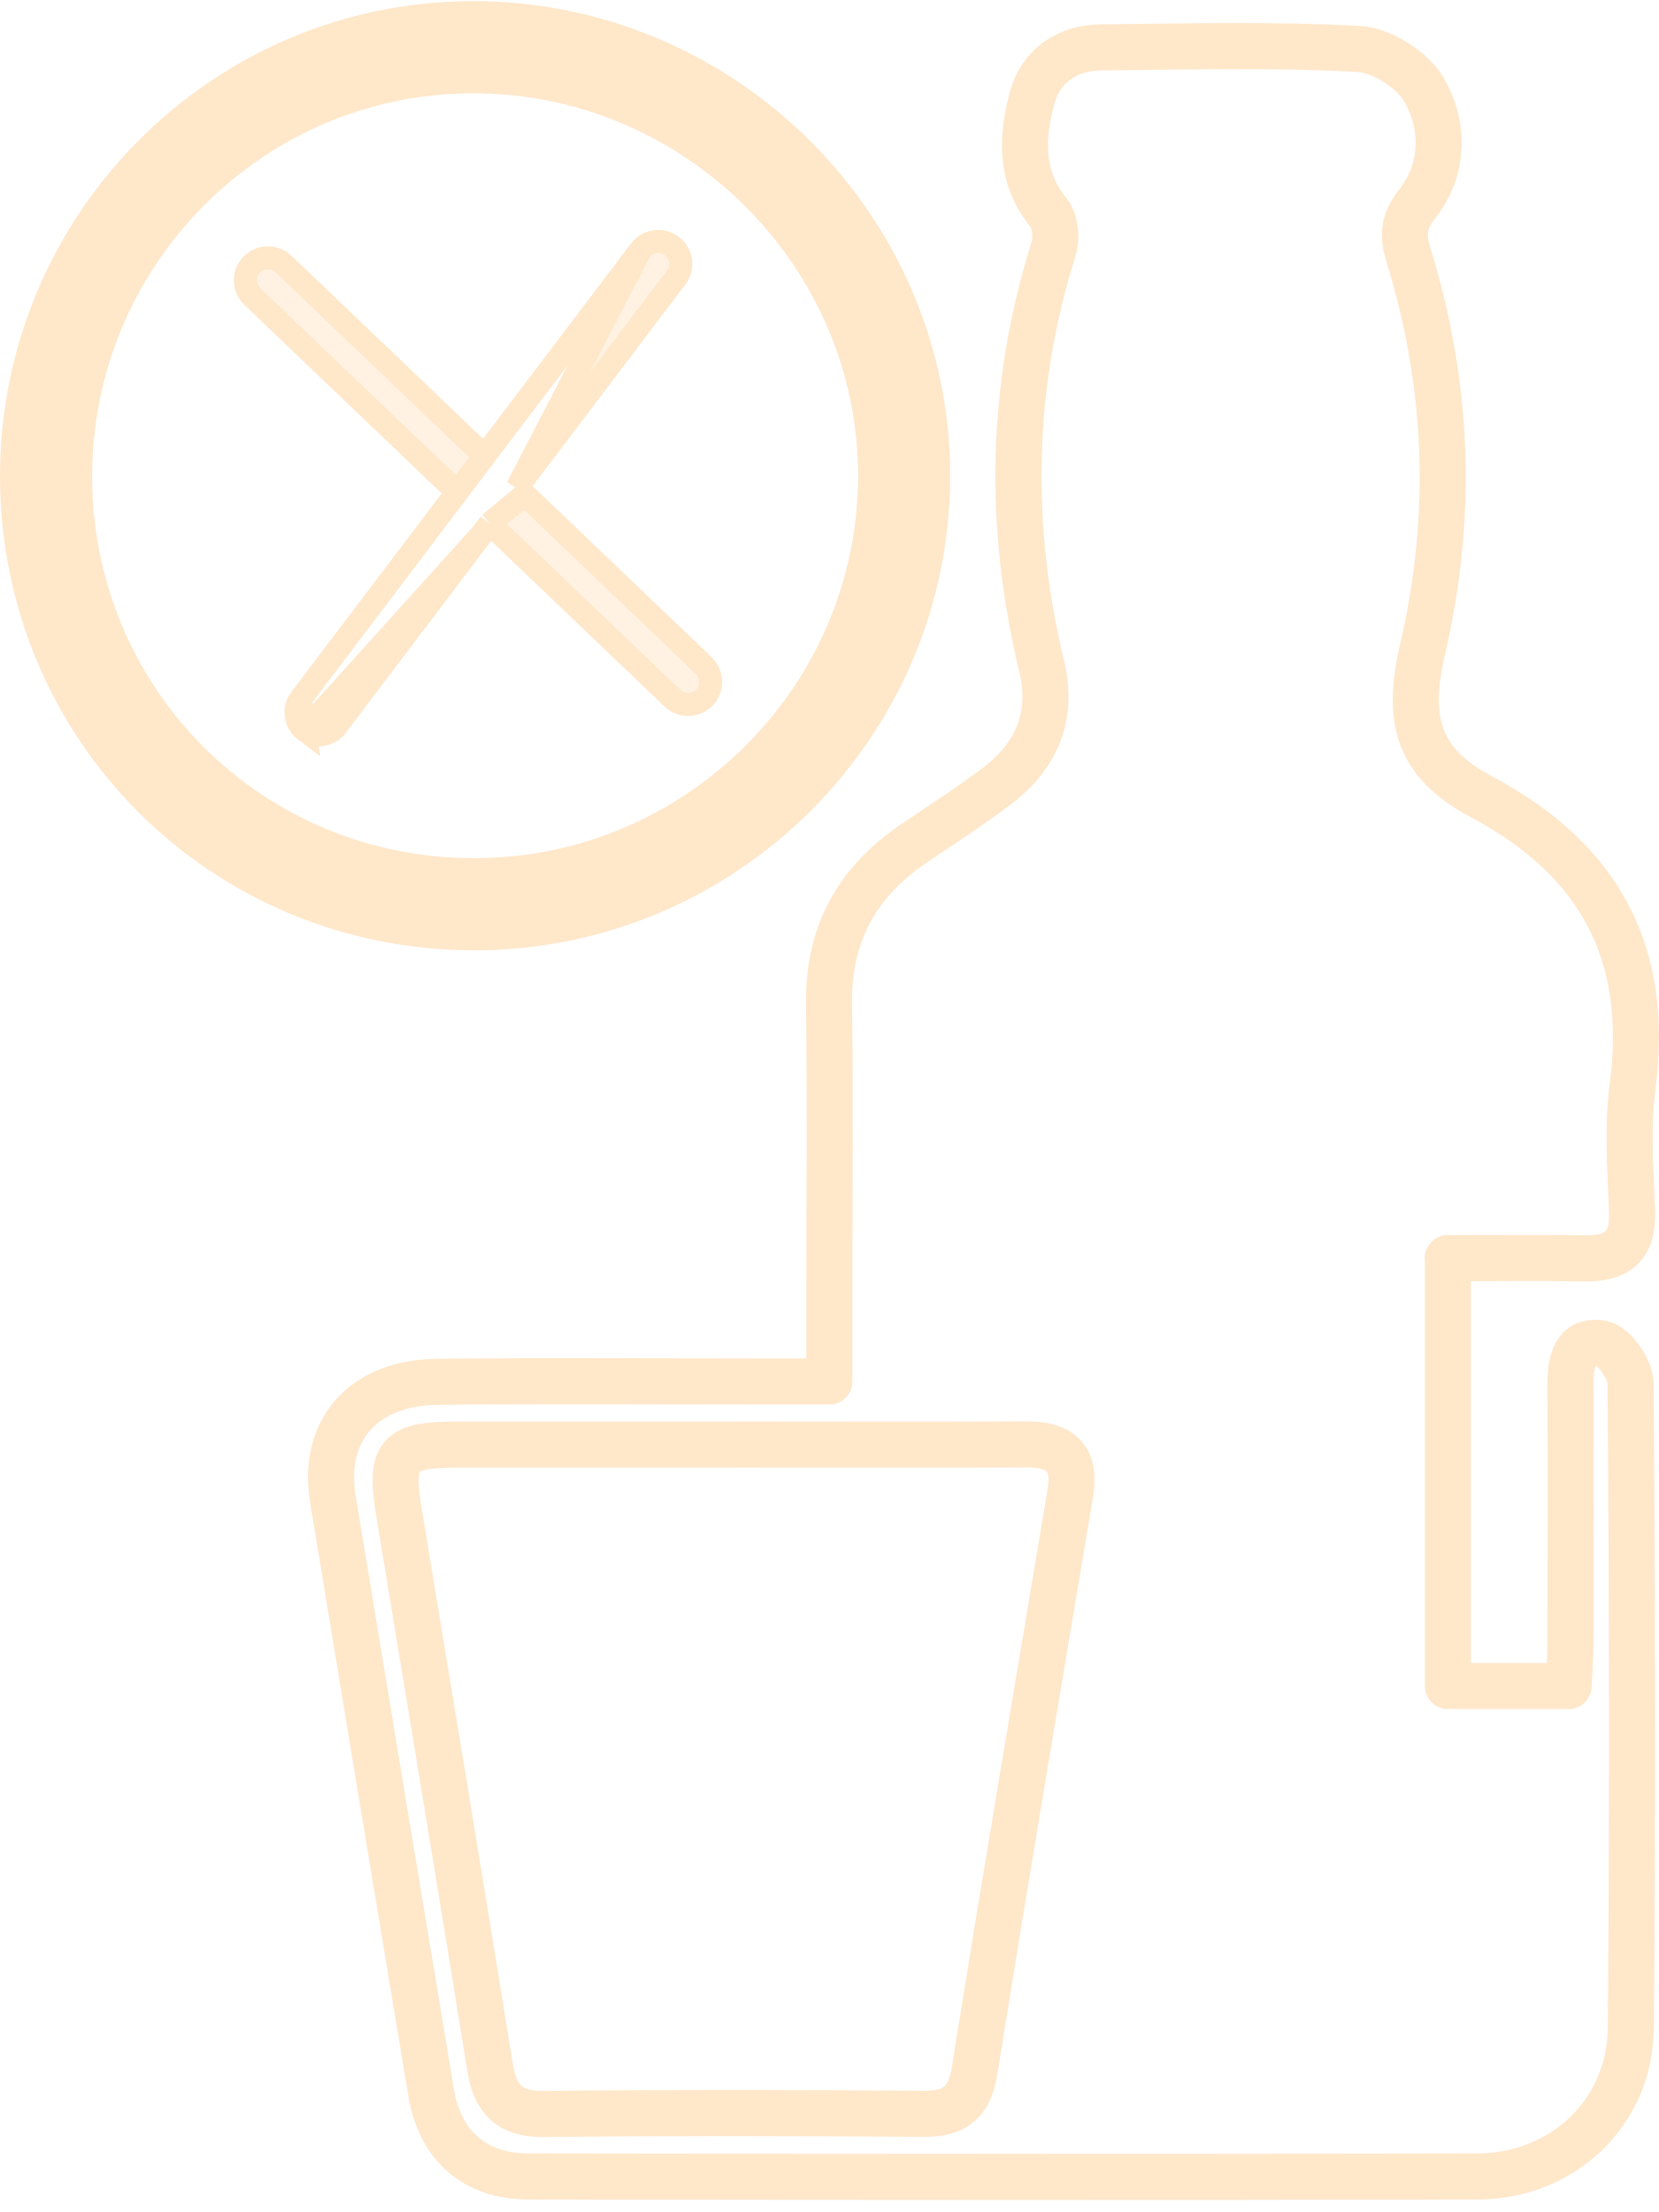
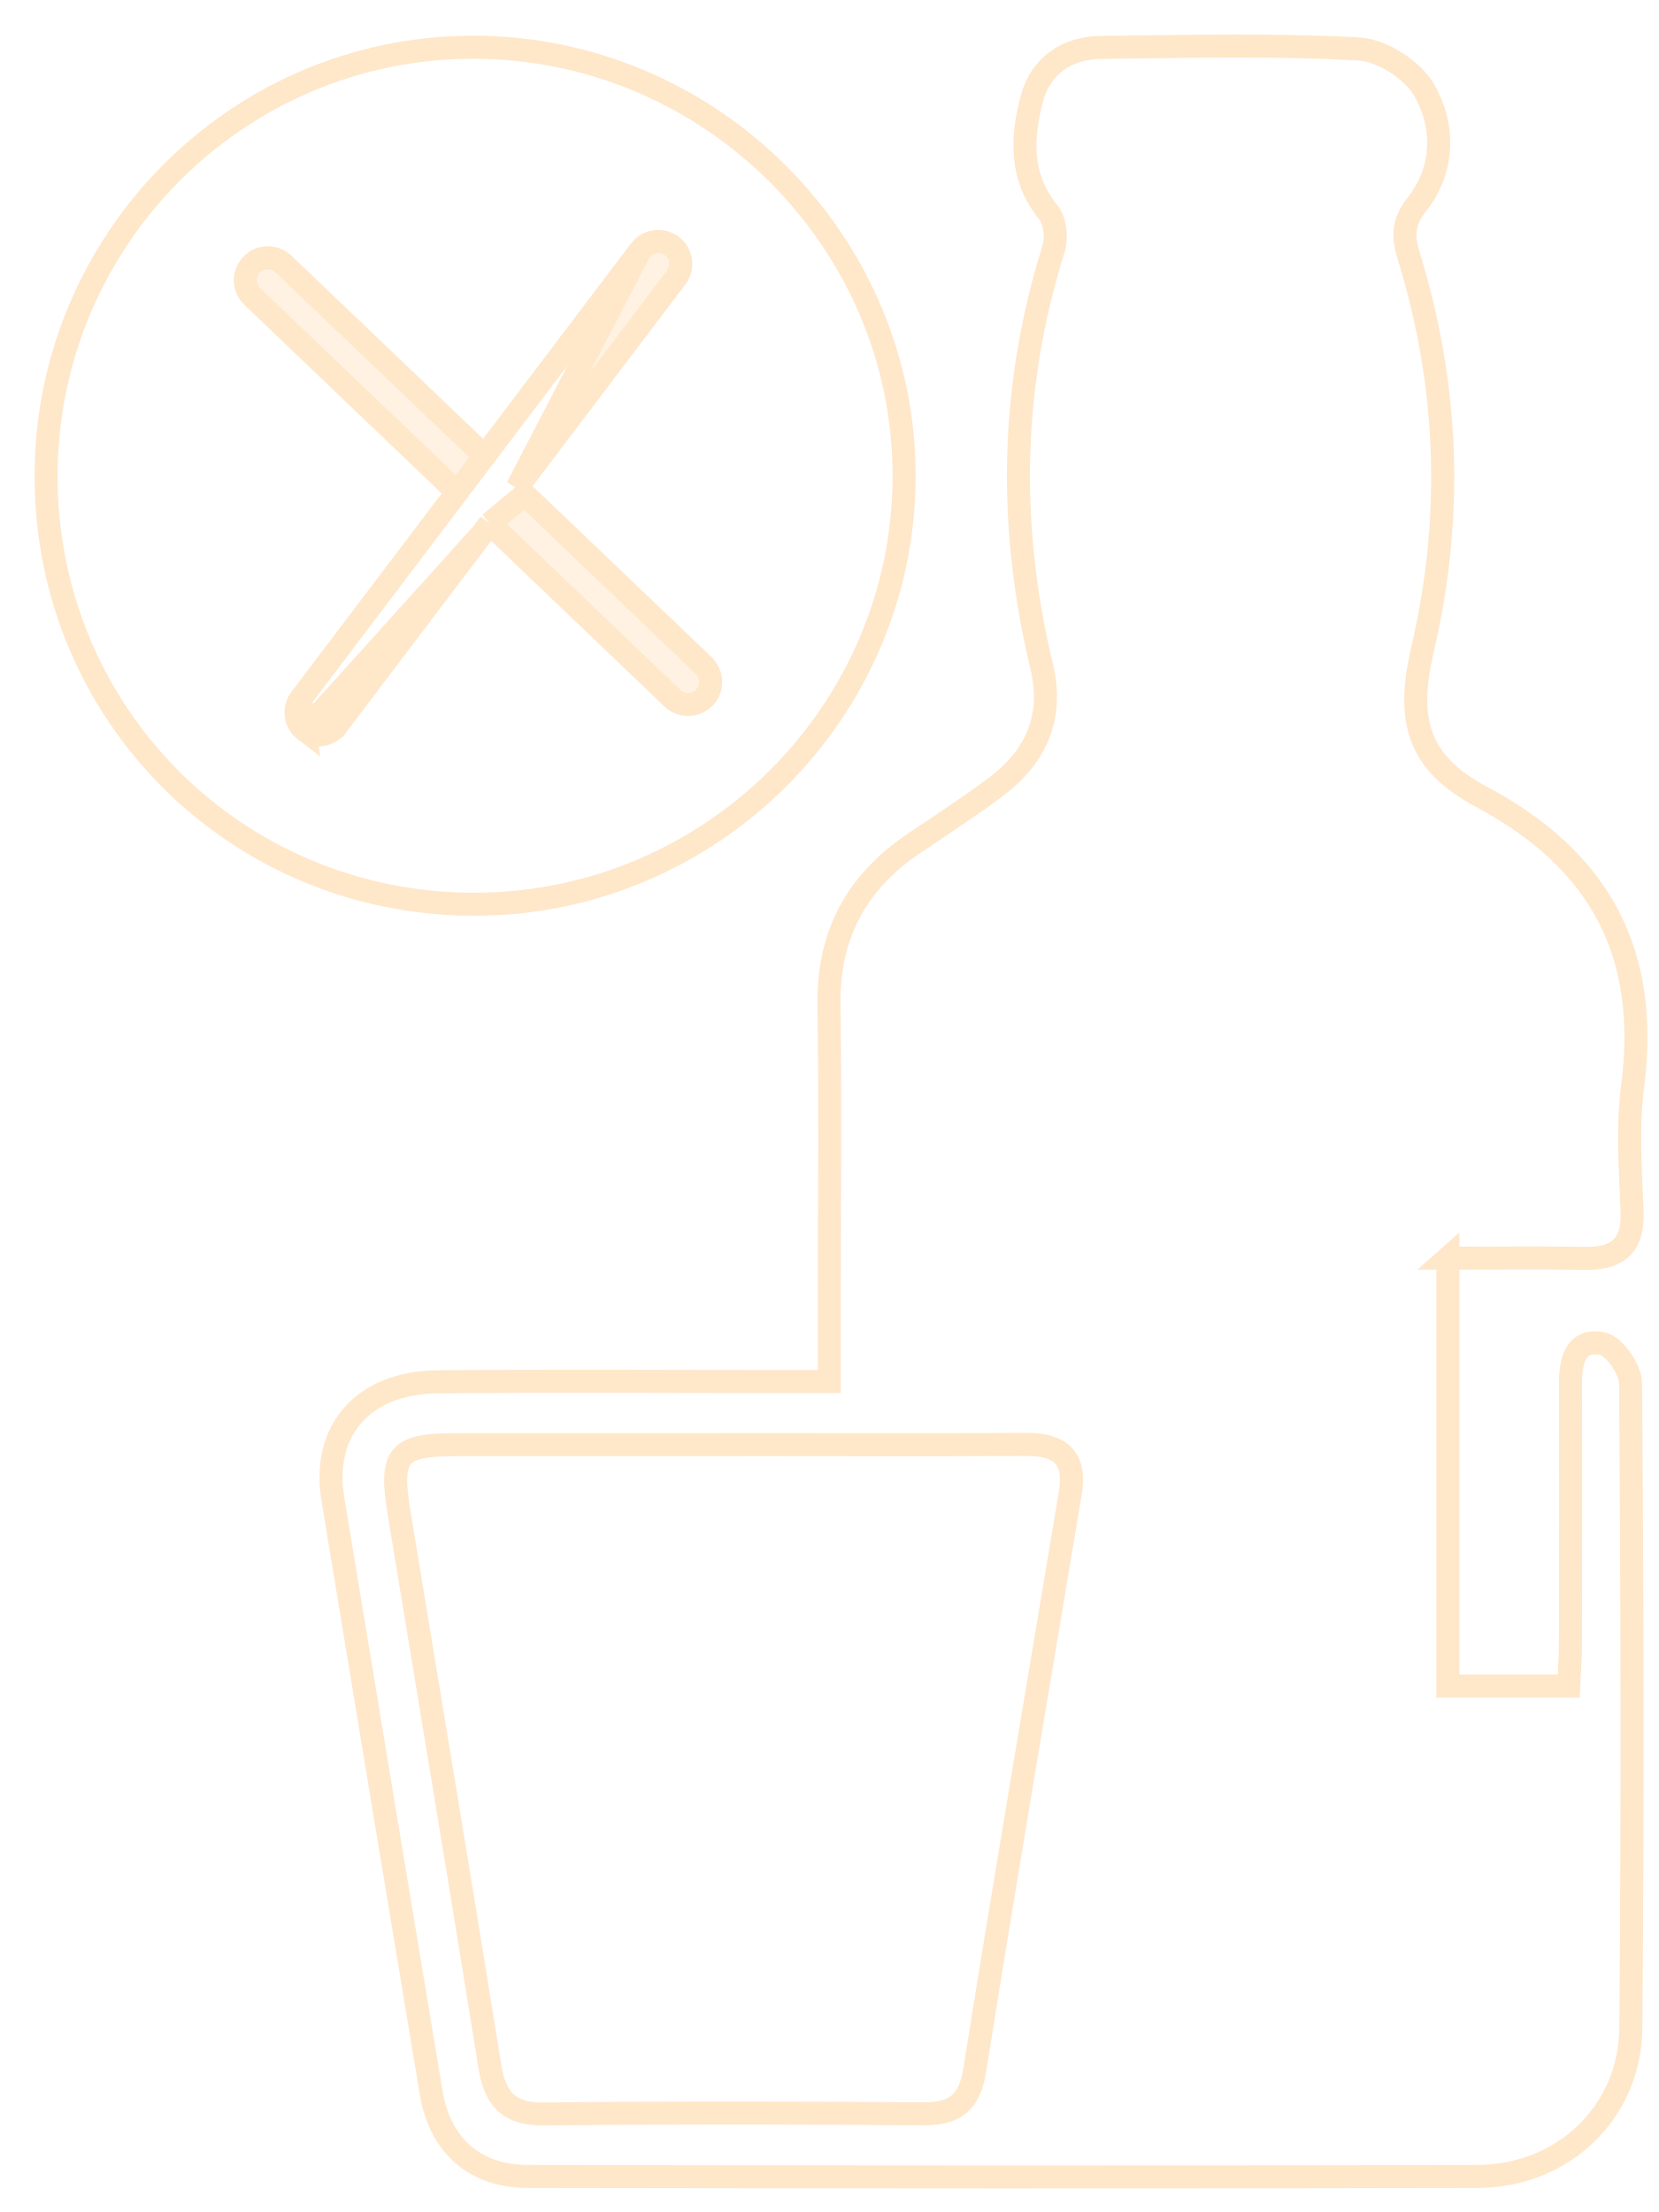
<svg xmlns="http://www.w3.org/2000/svg" width="72" height="96" viewBox="0 0 72 96" fill="none">
-   <path d="M62.838 54.599V73.174H68.078C68.107 72.546 68.157 71.918 68.157 71.286C68.165 67.557 68.172 63.827 68.157 60.097C68.154 59.097 68.345 58.09 69.534 58.314C70.055 58.411 70.763 59.433 70.767 60.043C70.839 69.369 70.861 78.695 70.777 88.017C70.745 91.685 67.821 94.45 64.121 94.458C50.391 94.49 36.662 94.479 22.928 94.458C20.605 94.458 19.094 93.118 18.711 90.818C17.28 82.233 15.863 73.644 14.447 65.055C13.955 62.08 15.762 60.004 18.982 59.971C23.919 59.921 28.859 59.957 33.796 59.957C34.446 59.957 35.1 59.957 35.993 59.957C35.993 58.596 35.993 57.411 35.993 56.227C35.993 52.017 36.04 47.804 35.978 43.594C35.935 40.554 37.186 38.276 39.668 36.601C40.865 35.792 42.079 35.009 43.232 34.142C44.974 32.835 45.733 31.095 45.209 28.925C43.741 22.827 43.843 16.787 45.729 10.78C45.874 10.317 45.791 9.574 45.501 9.22C44.236 7.675 44.341 5.934 44.793 4.248C45.162 2.869 46.304 2.071 47.782 2.057C51.515 2.021 55.255 1.92 58.978 2.125C59.979 2.183 61.309 3.035 61.811 3.913C62.7 5.461 62.682 7.353 61.508 8.848C60.882 9.642 60.872 10.234 61.135 11.097C62.874 16.73 63.083 22.423 61.739 28.178C61.016 31.276 61.536 33.11 64.305 34.587C69.473 37.345 71.605 41.403 70.853 47.169C70.622 48.945 70.763 50.776 70.832 52.577C70.889 54.075 70.203 54.639 68.779 54.613C66.856 54.577 64.937 54.606 62.83 54.606L62.838 54.599ZM31.902 62.697C27.869 62.697 23.836 62.697 19.799 62.697C17.24 62.697 16.9 63.123 17.327 65.704C18.646 73.701 19.976 81.691 21.262 89.692C21.49 91.114 22.097 91.764 23.626 91.746C29.105 91.685 34.584 91.699 40.062 91.739C41.447 91.75 42.079 91.262 42.307 89.822C43.636 81.464 45.064 73.12 46.455 64.773C46.705 63.275 46.007 62.679 44.547 62.686C40.333 62.711 36.12 62.693 31.902 62.693V62.697Z" stroke="#FFE7CA" stroke-width="2" stroke-linecap="round" stroke-linejoin="round" />
-   <path d="M2 20.715C1.975 10.444 10.265 2.075 20.489 2.05C30.796 2.024 39.271 10.458 39.238 20.708C39.206 30.922 30.829 39.244 20.583 39.244C10.269 39.244 2.025 31.023 2 20.712V20.715Z" stroke="#FFE7CA" stroke-width="4" stroke-linecap="round" stroke-linejoin="round" />
+   <path d="M62.838 54.599V73.174H68.078C68.107 72.546 68.157 71.918 68.157 71.286C68.165 67.557 68.172 63.827 68.157 60.097C68.154 59.097 68.345 58.09 69.534 58.314C70.055 58.411 70.763 59.433 70.767 60.043C70.839 69.369 70.861 78.695 70.777 88.017C70.745 91.685 67.821 94.45 64.121 94.458C50.391 94.49 36.662 94.479 22.928 94.458C20.605 94.458 19.094 93.118 18.711 90.818C17.28 82.233 15.863 73.644 14.447 65.055C13.955 62.08 15.762 60.004 18.982 59.971C23.919 59.921 28.859 59.957 33.796 59.957C34.446 59.957 35.1 59.957 35.993 59.957C35.993 58.596 35.993 57.411 35.993 56.227C35.993 52.017 36.04 47.804 35.978 43.594C35.935 40.554 37.186 38.276 39.668 36.601C40.865 35.792 42.079 35.009 43.232 34.142C44.974 32.835 45.733 31.095 45.209 28.925C43.741 22.827 43.843 16.787 45.729 10.78C45.874 10.317 45.791 9.574 45.501 9.22C44.236 7.675 44.341 5.934 44.793 4.248C45.162 2.869 46.304 2.071 47.782 2.057C51.515 2.021 55.255 1.92 58.978 2.125C59.979 2.183 61.309 3.035 61.811 3.913C62.7 5.461 62.682 7.353 61.508 8.848C60.882 9.642 60.872 10.234 61.135 11.097C62.874 16.73 63.083 22.423 61.739 28.178C61.016 31.276 61.536 33.11 64.305 34.587C69.473 37.345 71.605 41.403 70.853 47.169C70.622 48.945 70.763 50.776 70.832 52.577C70.889 54.075 70.203 54.639 68.779 54.613C66.856 54.577 64.937 54.606 62.83 54.606L62.838 54.599ZM31.902 62.697C27.869 62.697 23.836 62.697 19.799 62.697C17.24 62.697 16.9 63.123 17.327 65.704C18.646 73.701 19.976 81.691 21.262 89.692C21.49 91.114 22.097 91.764 23.626 91.746C29.105 91.685 34.584 91.699 40.062 91.739C41.447 91.75 42.079 91.262 42.307 89.822C43.636 81.464 45.064 73.12 46.455 64.773C46.705 63.275 46.007 62.679 44.547 62.686C40.333 62.711 36.12 62.693 31.902 62.693V62.697Z" stroke="#FFE7CA" strokeWidth="2" strokeLinecap="round" strokeLinejoin="round" />
+   <path d="M2 20.715C1.975 10.444 10.265 2.075 20.489 2.05C30.796 2.024 39.271 10.458 39.238 20.708C39.206 30.922 30.829 39.244 20.583 39.244C10.269 39.244 2.025 31.023 2 20.712V20.715Z" stroke="#FFE7CA" strokeWidth="4" strokeLinecap="round" strokeLinejoin="round" />
  <path d="M22.449 21.152L22.718 20.796L29.346 12.045L29.346 12.044C29.504 11.836 29.571 11.58 29.535 11.321C29.499 11.062 29.366 10.834 29.157 10.676C28.949 10.518 28.692 10.452 28.433 10.488C28.173 10.524 27.945 10.657 27.787 10.865L22.449 21.152ZM22.449 21.152L22.771 21.46M22.449 21.152L22.771 21.46M22.771 21.46L30.278 28.631L30.274 28.638L30.541 28.893C30.931 29.266 30.945 29.884 30.573 30.272C30.389 30.463 30.129 30.574 29.864 30.574C29.609 30.574 29.371 30.479 29.186 30.303C29.185 30.303 29.185 30.303 29.185 30.303L21.662 23.112L21.257 22.725M22.771 21.46L21.257 22.725M21.257 22.725L20.918 23.172M21.257 22.725L20.918 23.172M20.918 23.172L14.606 31.507C14.605 31.507 14.605 31.507 14.605 31.508C14.421 31.749 14.126 31.895 13.825 31.895C13.611 31.895 13.408 31.827 13.233 31.696M20.918 23.172L13.233 31.696M13.233 31.696C12.805 31.372 12.72 30.759 13.045 30.328L13.233 31.696ZM21.365 19.346L27.786 10.865L13.046 30.328L19.569 21.718L19.838 21.362L19.515 21.054L10.95 12.87C10.95 12.87 10.95 12.87 10.95 12.87C10.561 12.497 10.547 11.879 10.918 11.491C11.102 11.3 11.344 11.195 11.602 11.189C11.872 11.187 12.121 11.282 12.304 11.458L12.305 11.459L20.621 19.405L21.026 19.793L21.365 19.346Z" fill="#FFF2E2" stroke="#FFE7CA" />
</svg>
